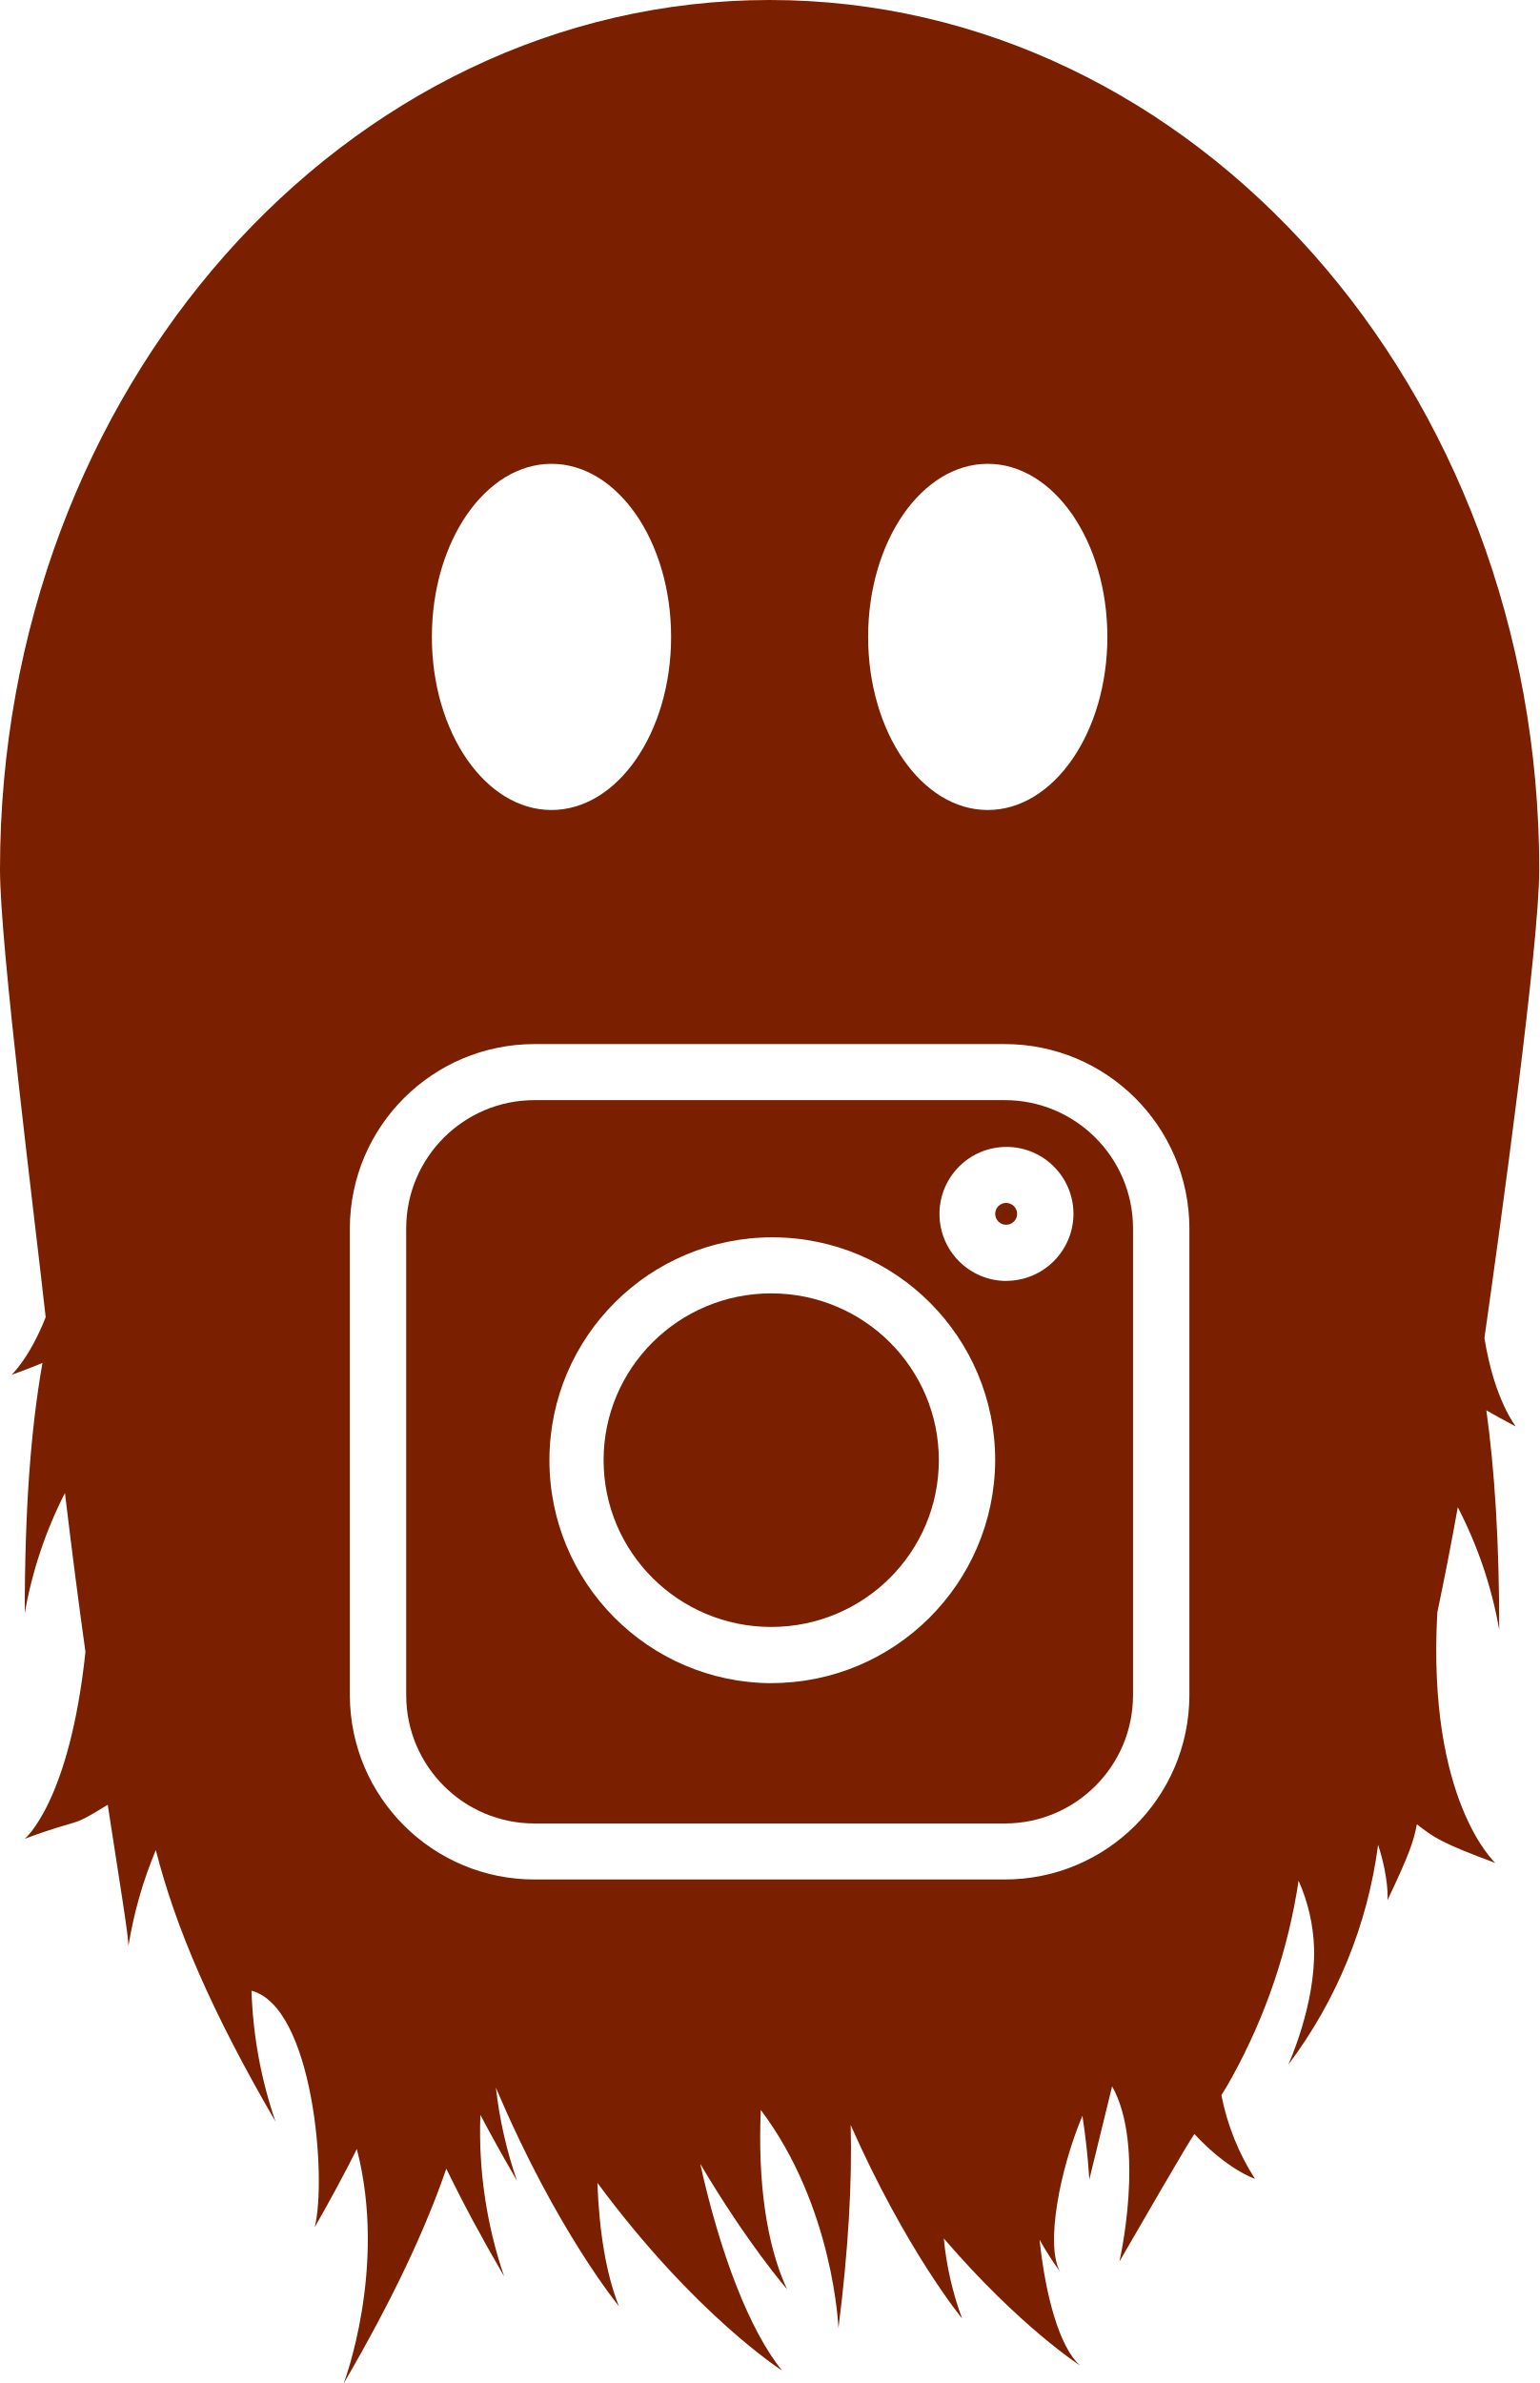
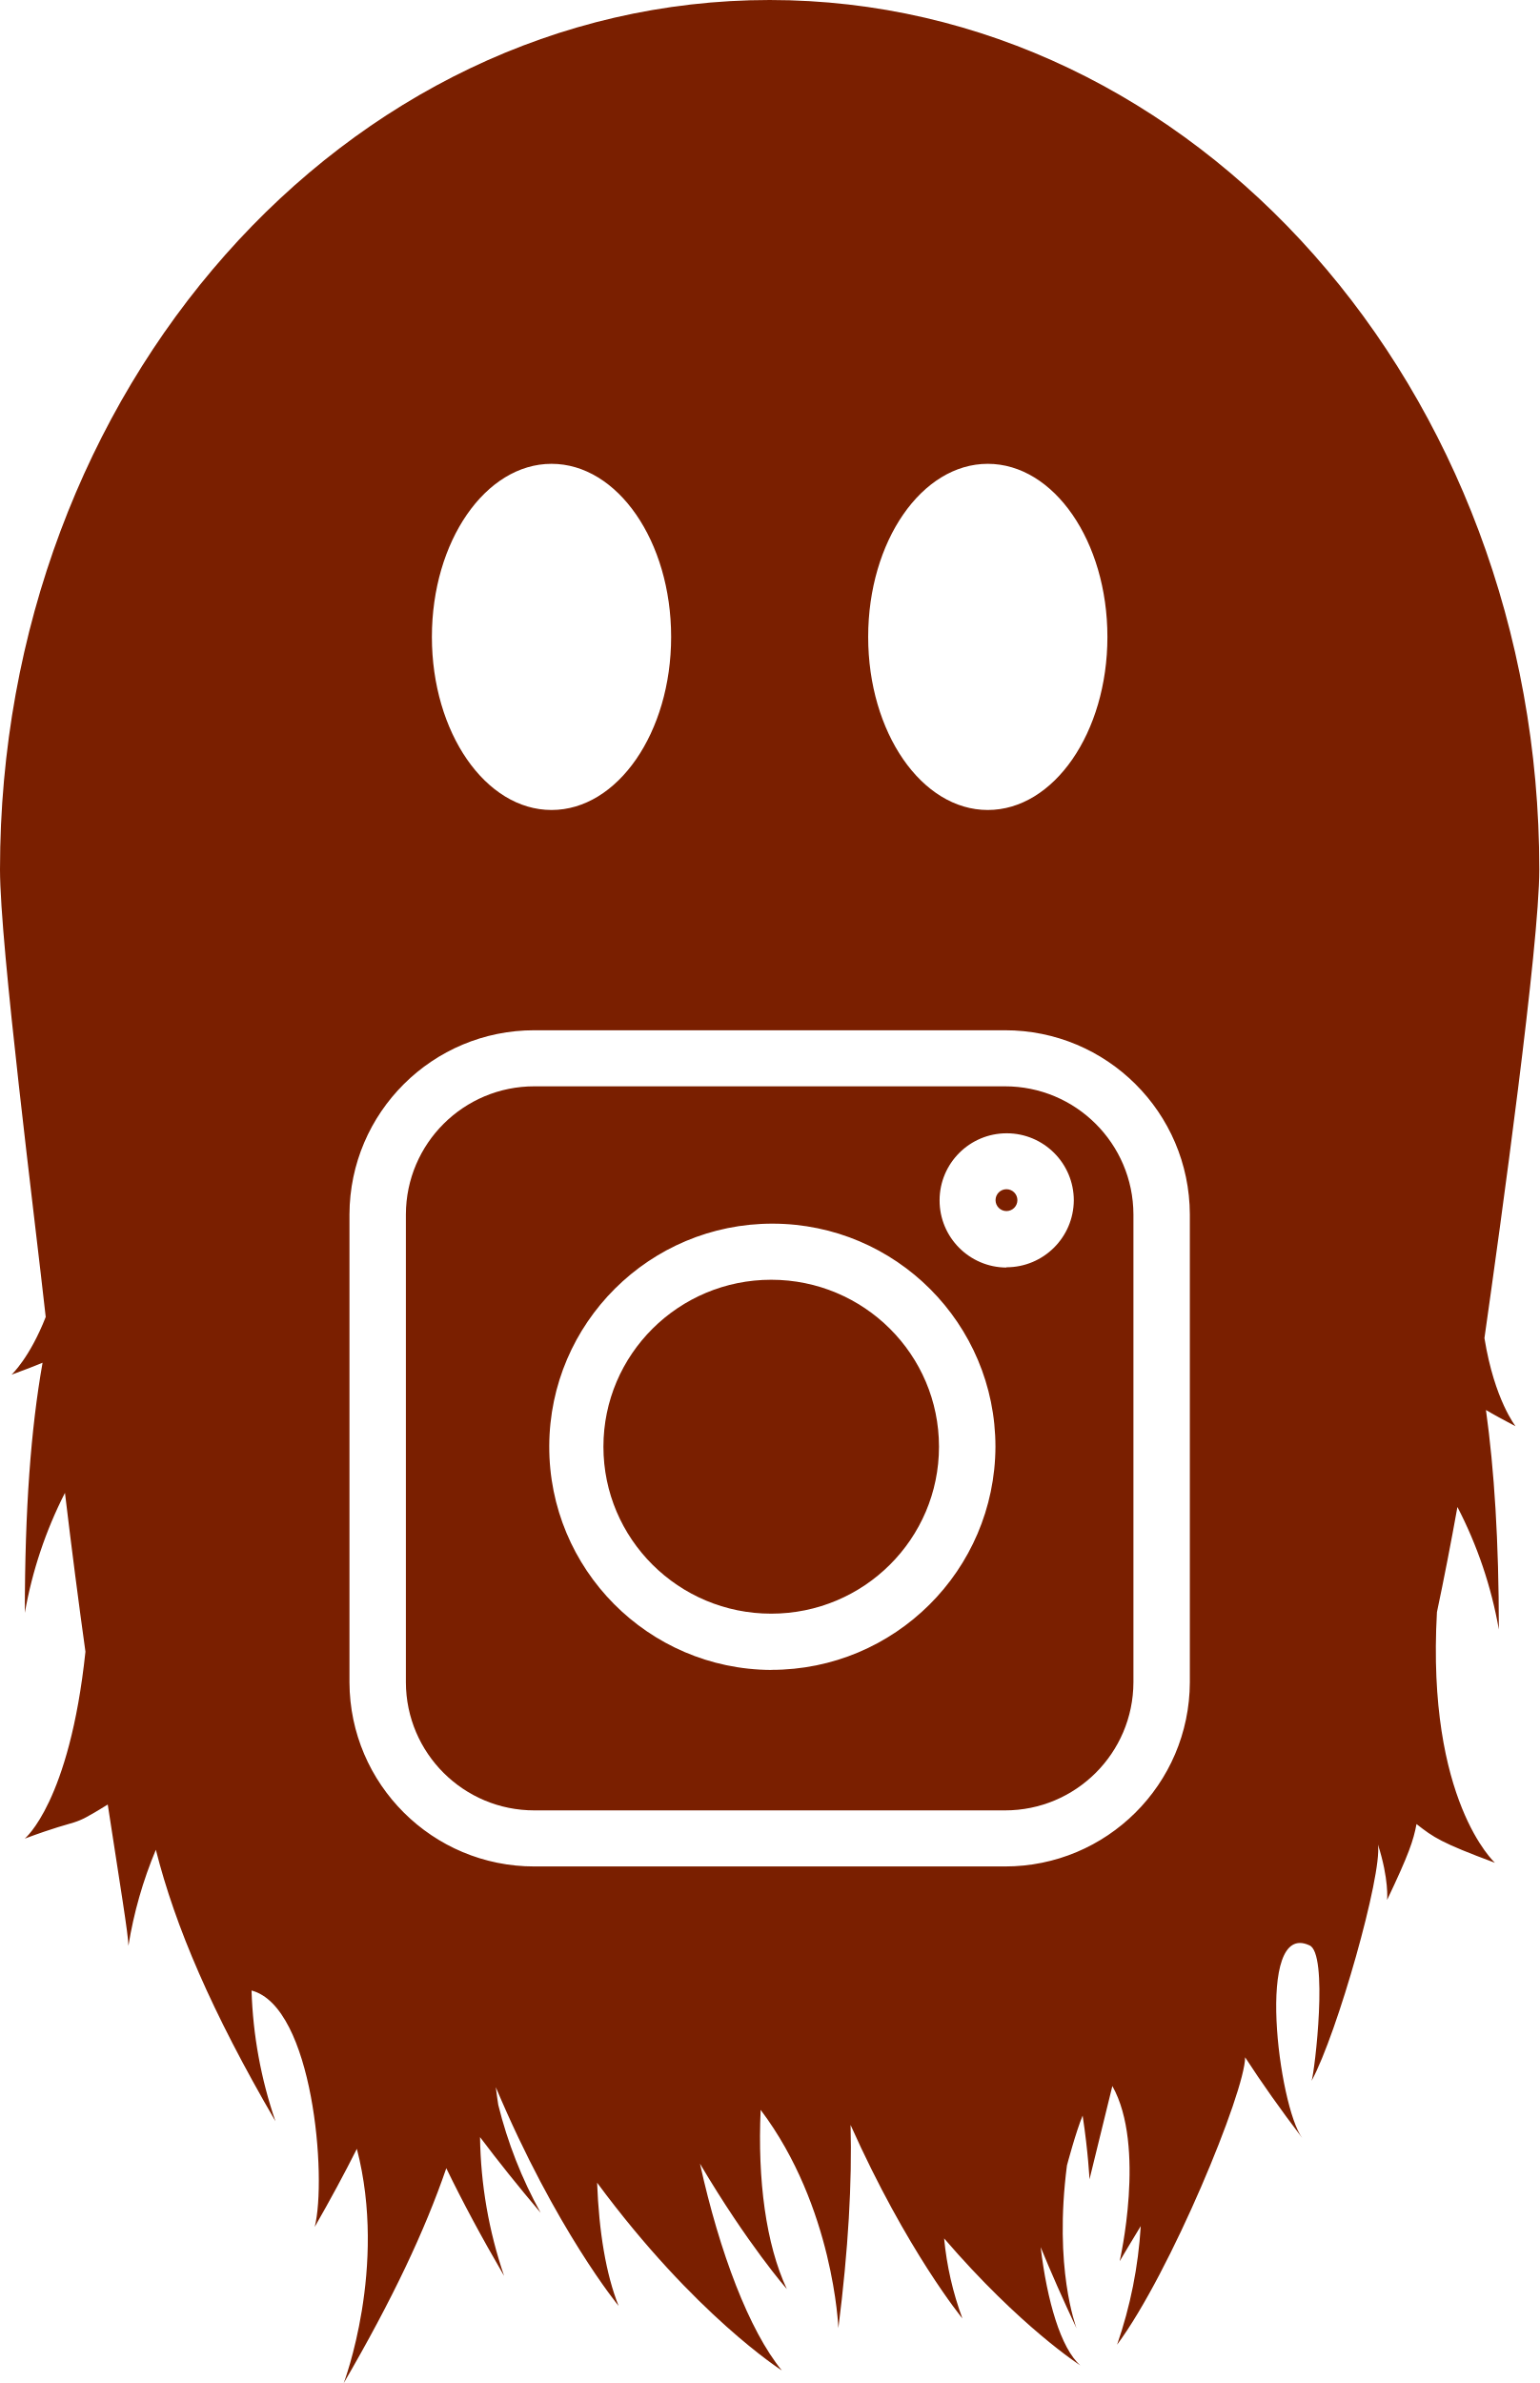
- <svg xmlns="http://www.w3.org/2000/svg" id="Layer_1" data-name="Layer 1" viewBox="0 0 337.03 521.64">
+ <svg xmlns="http://www.w3.org/2000/svg" id="Layer_1" data-name="Layer 1" viewBox="0 0 336.69 521.12">
  <defs>
    <style>.cls-1{fill:#7a1f00;}</style>
  </defs>
-   <ellipse class="cls-1" cx="168.86" cy="319.63" rx="36.7" ry="36.51" />
-   <path class="cls-1" d="M656.51,532.09c3.59-25.27,12-86,12-102.57,0-105.12-75.44-190.34-168.51-190.34S331.49,324.4,331.49,429.52c0,16.63,7.66,76.68,10,98-3.54,9-7.49,12.63-7.49,12.63,2.77-1,5-1.88,6.79-2.62-2.56,14.47-3.88,32-3.88,54.75A93.4,93.4,0,0,1,345.71,566c1.5,12.5,3,24.16,4.49,34.78-3.49,32.94-13.29,40.91-13.29,40.91,13.32-4.94,9.32-2,18.17-7.45,2.69,17.56,4.54,28.64,4.53,30.91a92.46,92.46,0,0,1,6-21c4.27,16.85,12.22,35.42,26.19,59.42a97.71,97.71,0,0,1-5.24-28.62c13.49,3.54,16.54,41,13.84,51.76q5.16-9,9.22-17.1c6.76,26-2.87,51.29-2.87,51.29,10.64-18.27,17.77-33.39,22.46-47,3.54,7.29,7.71,15.08,12.65,23.56a98.12,98.12,0,0,1-5.19-35.33q3.62,6.86,8,14.37a94.27,94.27,0,0,1-4.6-20.34C453.23,727.31,467,744,467,744c-2.78-6.93-4.31-16.27-4.71-27,21.44,29,40.44,41.09,40.44,41.09-7.13-8.73-13.61-25.74-17.92-45.25,10.46,17.68,19,27.44,19,27.44-4.58-9.8-6.42-23.85-5.74-39.23,16,21.23,17,47.77,17,47.77,2.2-17.39,3-31.84,2.68-44.47C530,732,542.14,746.69,542.14,746.69a69.1,69.1,0,0,1-4-17.51C554.87,748.62,568,757,568,757c-4.49-3.9-7.61-15.22-8.89-27.55a69.17,69.17,0,0,0,4.47,7c-3.2-5.74-.14-22.07,4.91-34.15,1.23,8.1,1.5,14,1.5,14,1.28-5.16,3.14-12.8,5-20.42,7.41,13.14,1.6,38.35,1.6,38.35,4.66-8,15-26,16.42-27.91,7.27,7.85,13.25,9.8,13.25,9.8a52.58,52.58,0,0,1-7.34-18.3c.84-1.34,1.63-2.67,2.35-4a128.46,128.46,0,0,0,14.55-42.95,39.46,39.46,0,0,1,3.39,14.7c.36,12.49-5.64,25.56-5.64,25.56A102,102,0,0,0,633.23,643c2.46,7.62,2.06,12.12,2.06,12.12,4.76-10,5.76-13,6.43-16.61,3.75,2.93,5.33,4.08,17.18,8.47,0,0-15-13.57-12.7-54.86q2.35-11.16,4.48-23a93.18,93.18,0,0,1,9.07,26.82c0-19.34-1-34.92-2.82-48.06,1.67,1,3.76,2.13,6.46,3.57C663.39,551.4,658.72,545.77,656.51,532.09ZM547.76,340.71c14.46,0,26.19,17,26.19,37.89s-11.73,37.89-26.19,37.89-26.19-17-26.19-37.89S533.29,340.71,547.76,340.71Zm-95.52,0c14.47,0,26.19,17,26.19,37.89s-11.72,37.89-26.19,37.89-26.19-17-26.19-37.89S437.78,340.71,452.24,340.71ZM591.91,610.34a40.41,40.41,0,0,1-40.47,40.26H448.56a40.41,40.41,0,0,1-40.47-40.26V508a40.42,40.42,0,0,1,40.47-40.27H551.44A40.42,40.42,0,0,1,591.91,508Z" transform="translate(-331.49 -239.18)" />
-   <ellipse class="cls-1" cx="220.3" cy="265.71" rx="2.4" ry="2.39" />
-   <path class="cls-1" d="M551.44,480H448.56a28.09,28.09,0,0,0-28.13,28V610.34a28.09,28.09,0,0,0,28.13,28H551.44a28.09,28.09,0,0,0,28.13-28V508A28.09,28.09,0,0,0,551.44,480Zm-51.1,127.63a48.8,48.8,0,1,1,49.05-48.8A49,49,0,0,1,500.34,607.61Zm51.45-88.05a14.67,14.67,0,1,1,14.74-14.67A14.72,14.72,0,0,1,551.79,519.56Z" transform="translate(-331.49 -239.18)" />
+   <ellipse class="cls-1" cx="168.69" cy="316.37" rx="36.7" ry="36.51" />
+   <path class="cls-1" d="M618.58,694.48l-.06.13S618.56,694.55,618.58,694.48Z" transform="translate(-331.65 -239.44)" />
+   <path class="cls-1" d="M551.44,477H448.56a28.09,28.09,0,0,0-28.13,28V607.34a28.09,28.09,0,0,0,28.13,28H551.44a28.09,28.09,0,0,0,28.13-28V505A28.09,28.09,0,0,0,551.44,477Zm-51.1,127.63a48.8,48.8,0,1,1,49.05-48.8A49,49,0,0,1,500.34,604.61Zm51.45-88a14.68,14.68,0,1,1,14.74-14.68A14.73,14.73,0,0,1,551.79,516.57Z" transform="translate(-331.65 -239.44)" />
+   <path class="cls-1" d="M656.35,532.06c3.59-25.25,12-85.91,12-102.47,0-105-75.37-190.15-168.35-190.15S331.65,324.57,331.65,429.59c0,16.61,7.66,76.61,10,97.85-3.53,9-7.48,12.62-7.48,12.62,2.78-1,5-1.88,6.79-2.61-2.56,14.45-3.87,32-3.88,54.69a93.17,93.17,0,0,1,8.78-26.24c1.49,12.48,3,24.13,4.48,34.74-3.48,32.91-13.27,40.87-13.27,40.87,13.3-4.94,9.3-2,18.15-7.45,2.68,17.54,4.53,28.62,4.52,30.89a92.31,92.31,0,0,1,6-21c4.26,16.84,12.2,35.4,26.16,59.37a97.36,97.36,0,0,1-5.23-28.59c13.47,3.53,16.52,41,13.82,51.7q5.16-9,9.22-17.08c6.74,26-2.88,51.24-2.88,51.24,10.63-18.25,17.76-33.36,22.44-47,3.53,7.28,7.7,15.07,12.64,23.54a97.83,97.83,0,0,1-5.26-30.34c3.94,5.24,8.33,10.73,13.25,16.54a96.25,96.25,0,0,1-9.26-23.58c-.19-1.24-.38-2.53-.54-3.88,13.15,31.2,26.86,47.83,26.86,47.83-2.77-6.93-4.3-16.26-4.7-26.94,21.42,29,40.4,41.05,40.4,41.05-7.13-8.72-13.6-25.71-17.9-45.21,10.45,17.67,19,27.42,19,27.42-4.58-9.79-6.42-23.83-5.73-39.19,16,21.21,17,47.72,17,47.72,2.2-17.37,3-31.81,2.67-44.42,12.36,27.63,24.46,42.31,24.46,42.31a69.12,69.12,0,0,1-4-17.5c16.71,19.42,29.81,27.78,29.81,27.78-4.28-3.71-7.31-14.2-8.69-25.87,2.29,5.59,4.89,11.48,7.84,17.74-.15-.51-5-13.15-2.09-35.61,0,0,1.94-7.33,3.43-10.9,1.23,8.09,1.5,13.94,1.5,13.94,1.28-5.16,3.14-12.79,5-20.4,7.41,13.12,1.6,38.31,1.6,38.31,1-1.7,2.63-4.43,4.61-7.68A96.87,96.87,0,0,1,576,752.18c11.67-15.71,28-55.35,28-62.85,3.57,5.51,7.7,11.35,12.49,17.65-5.17-6.9-10.33-47.58,1.53-42.15,4.28,1.58,1.21,27.66.52,29.65,5.61-10.31,15.47-45.13,14.52-51.66,2.45,7.61,2,12.1,2,12.1,4.76-10,5.76-13,6.43-16.59,3.75,2.93,5.33,4.07,17.16,8.47,0,0-15-13.56-12.69-54.81,1.57-7.43,3.06-15.11,4.48-23a93.2,93.2,0,0,1,9.06,26.79c0-19.31-1-34.88-2.82-48,1.67,1,3.76,2.12,6.45,3.55C663.22,551.34,658.56,545.72,656.35,532.06ZM547.71,340.87c14.45,0,26.17,16.94,26.17,37.85s-11.72,37.85-26.17,37.85-26.16-16.95-26.16-37.85S533.26,340.87,547.71,340.87Zm-95.42,0c14.45,0,26.16,16.94,26.16,37.85s-11.71,37.85-26.16,37.85-26.17-16.95-26.17-37.85S437.84,340.87,452.29,340.87ZM591.91,607.34a40.41,40.41,0,0,1-40.47,40.26H448.56a40.41,40.41,0,0,1-40.47-40.26V505a40.41,40.41,0,0,1,40.47-40.26H551.44A40.41,40.41,0,0,1,591.91,505Z" transform="translate(-331.65 -239.44)" />
+   <path class="cls-1" d="M551.79,499.5a2.39,2.39,0,1,0,2.4,2.39A2.39,2.39,0,0,0,551.79,499.5Z" transform="translate(-331.65 -239.44)" />
</svg>
